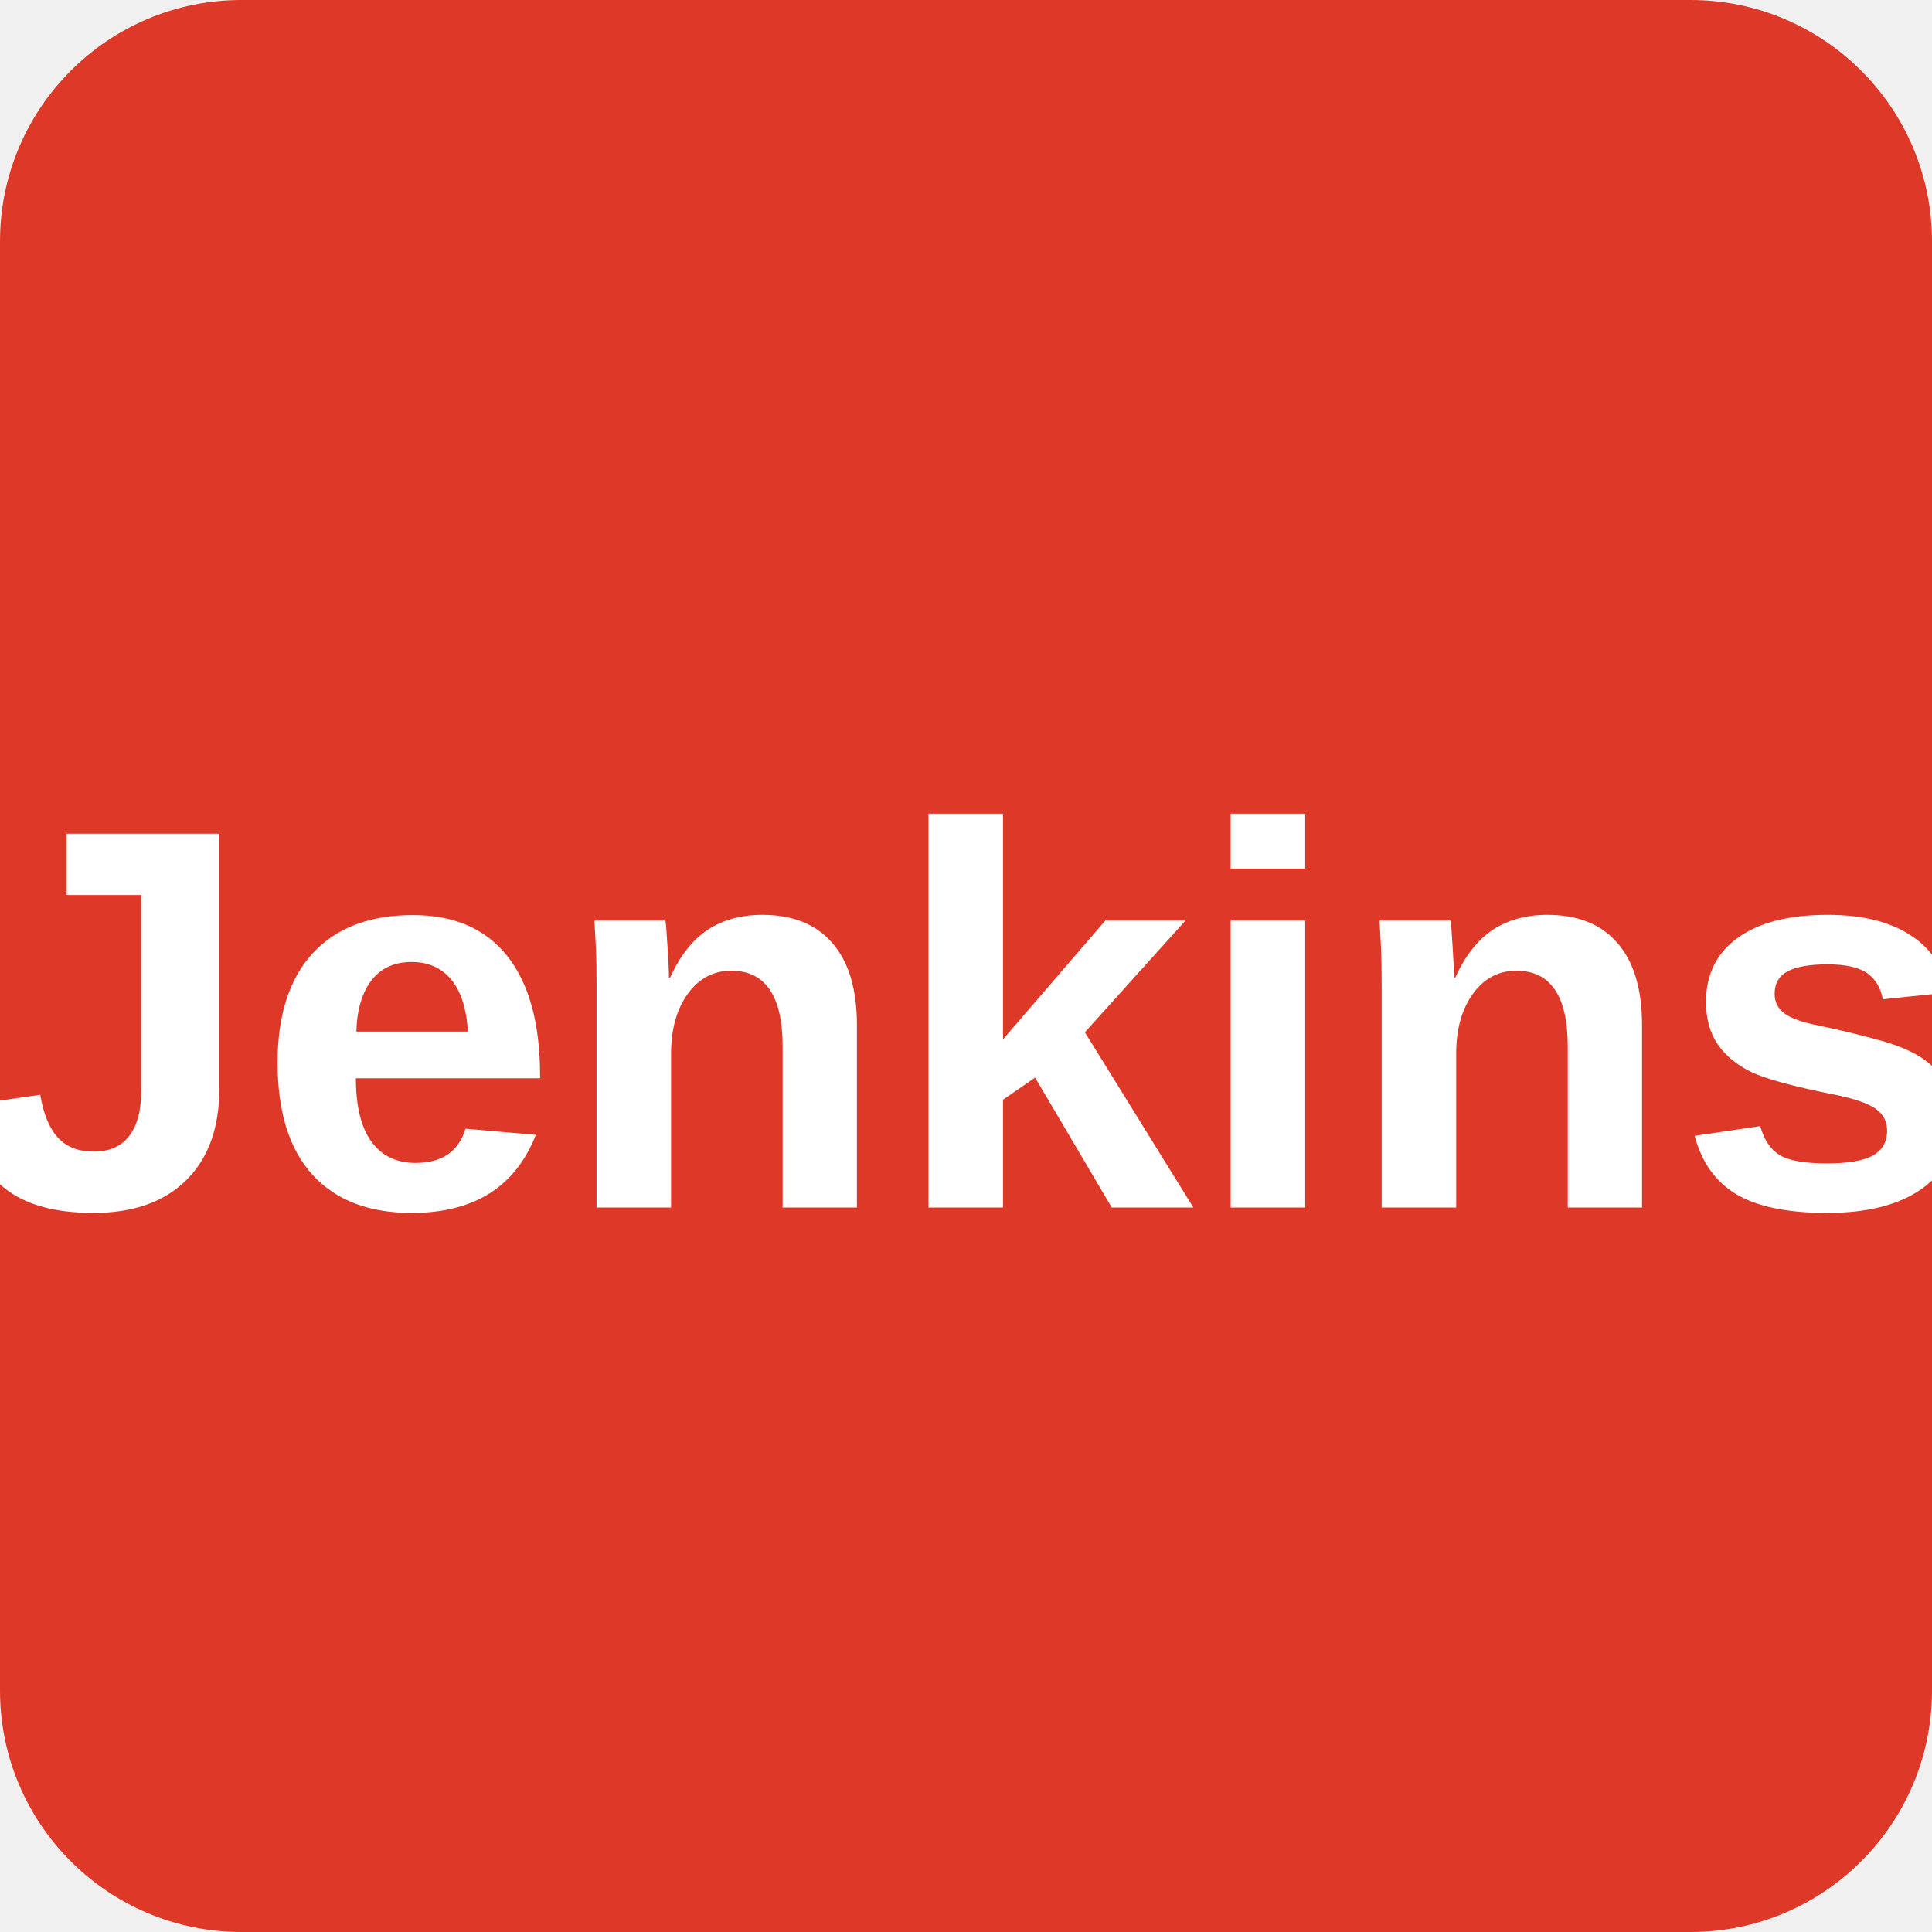
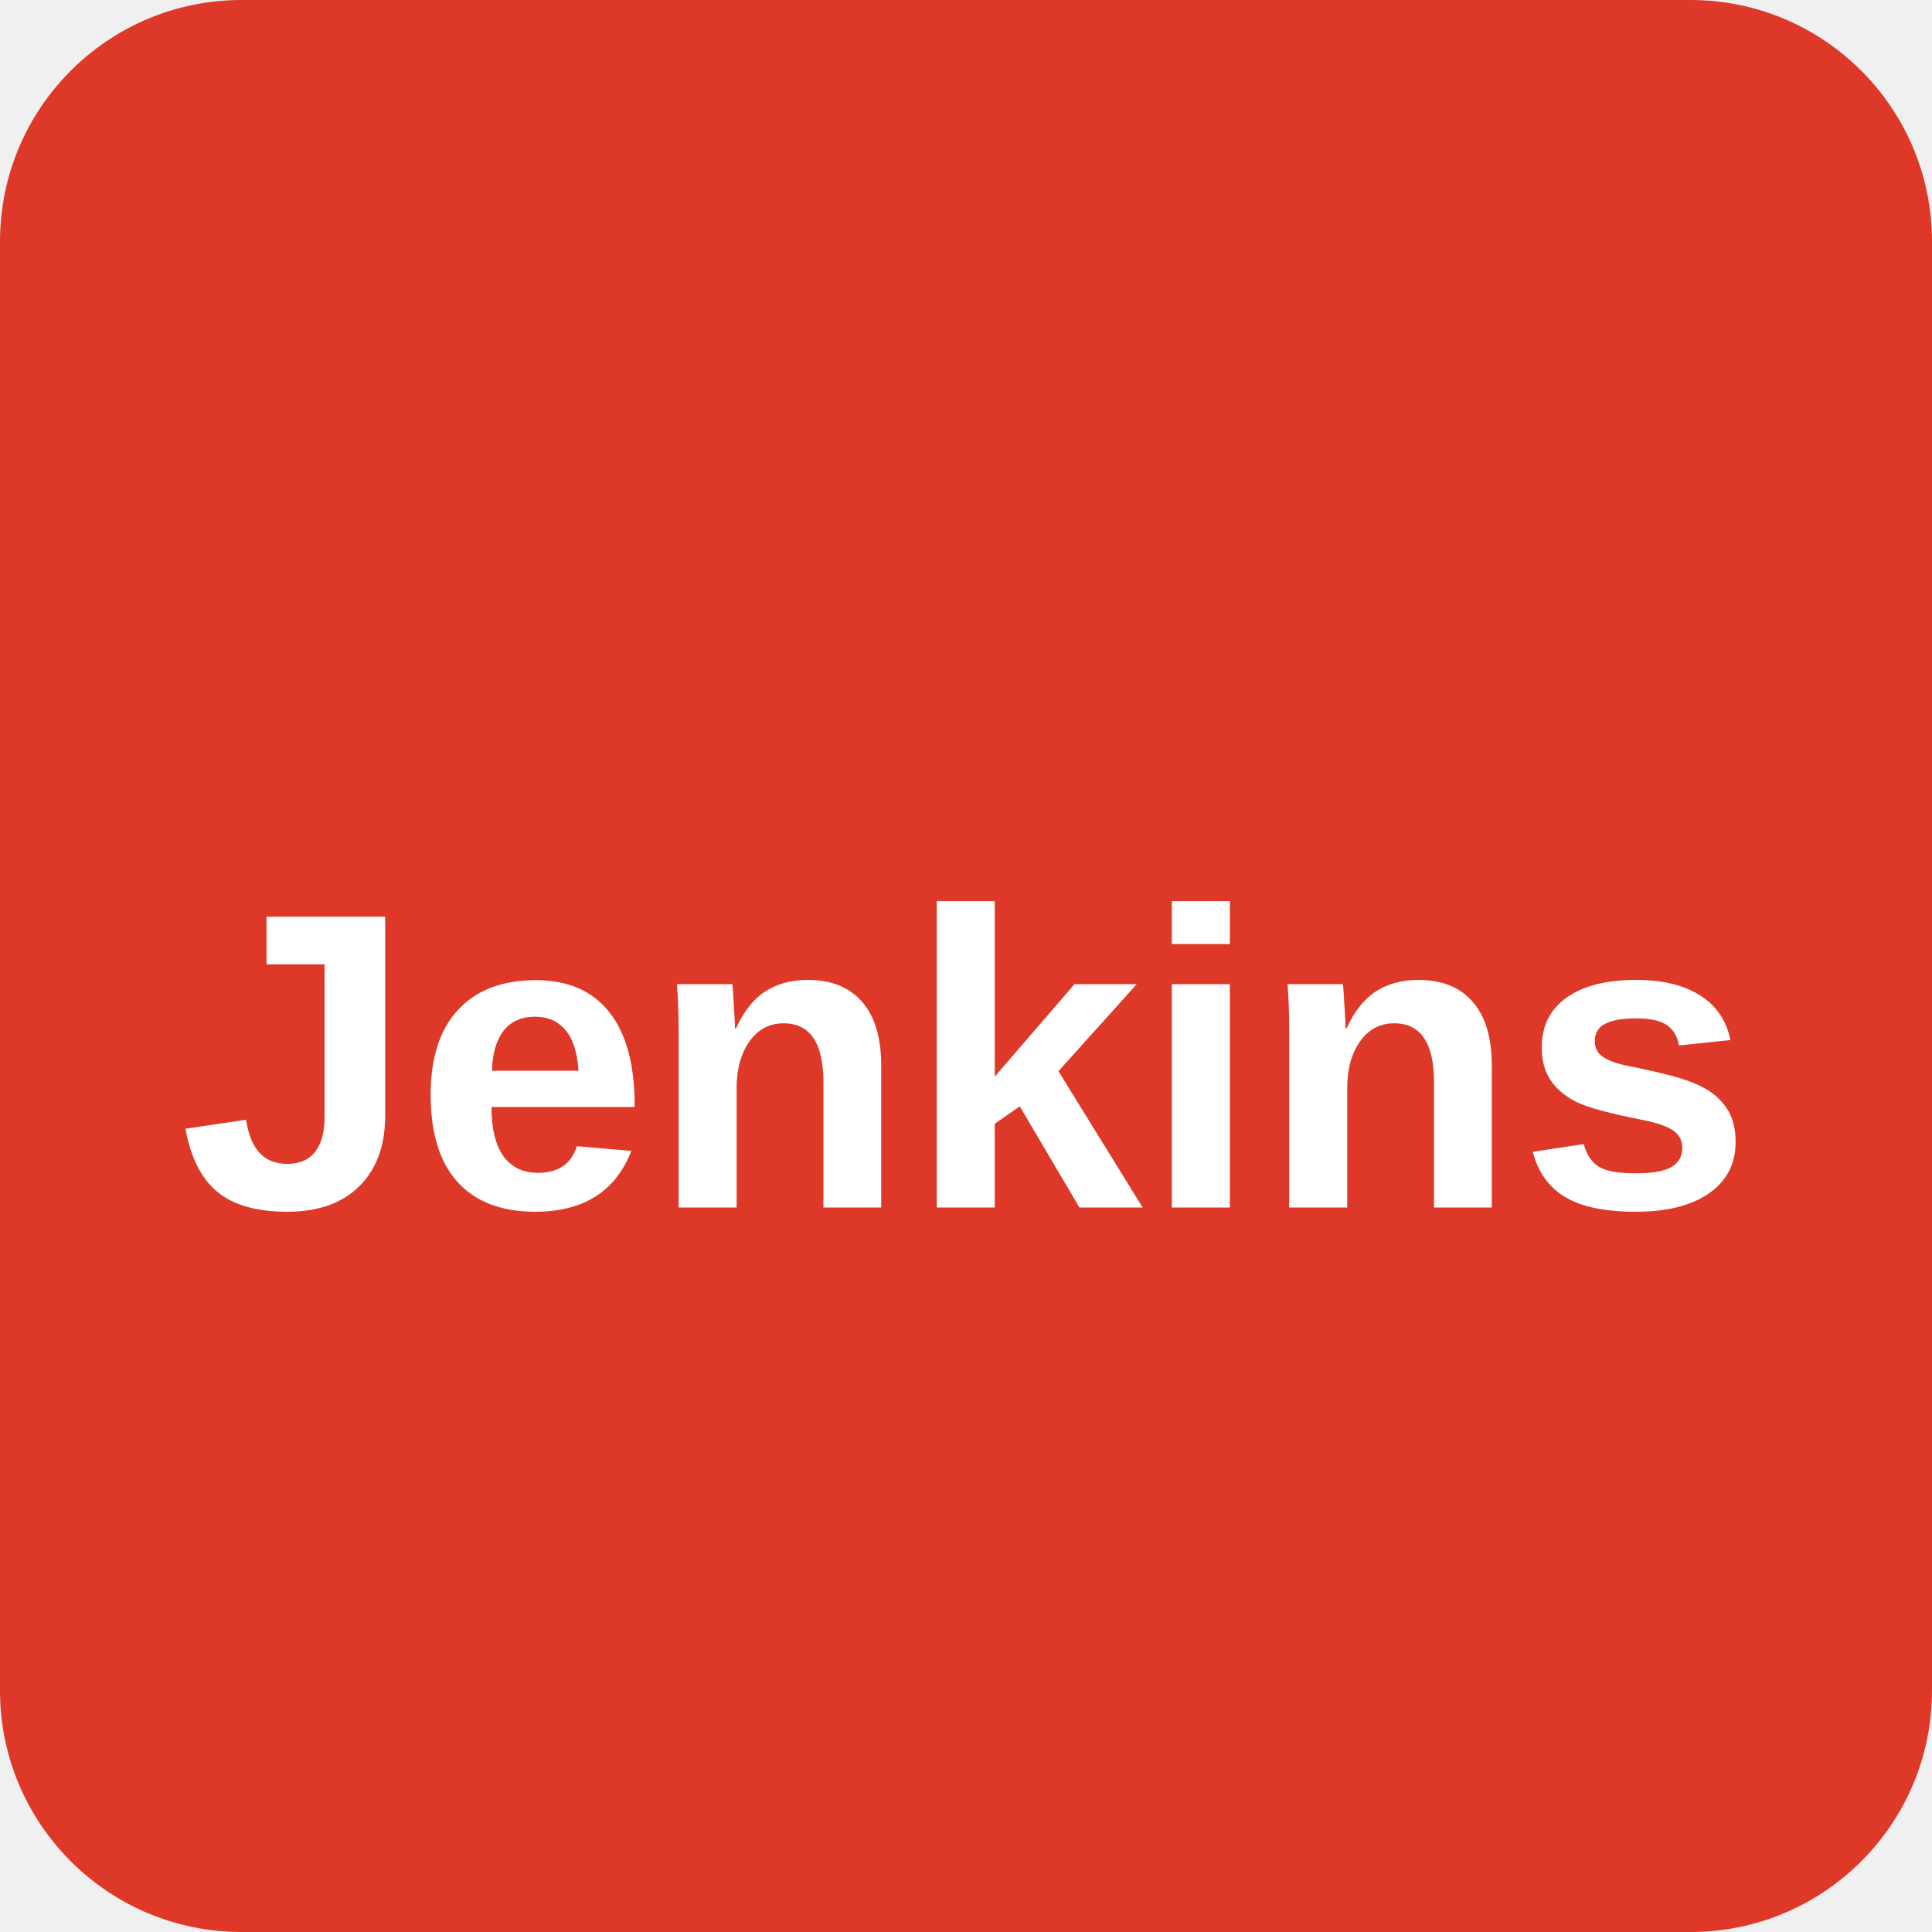
<svg xmlns="http://www.w3.org/2000/svg" viewBox="0 0 128 128">
  <rect width="128" height="128" fill="#DE3928" rx="16" />
-   <text x="64" y="80" text-anchor="middle" fill="white" font-family="Arial, sans-serif" font-size="36" font-weight="bold">Jenkins</text>
+   <text x="64" y="80" text-anchor="middle" fill="white" font-family="Arial, sans-serif" font-size="28" font-weight="bold">Jenkins</text>
</svg>
